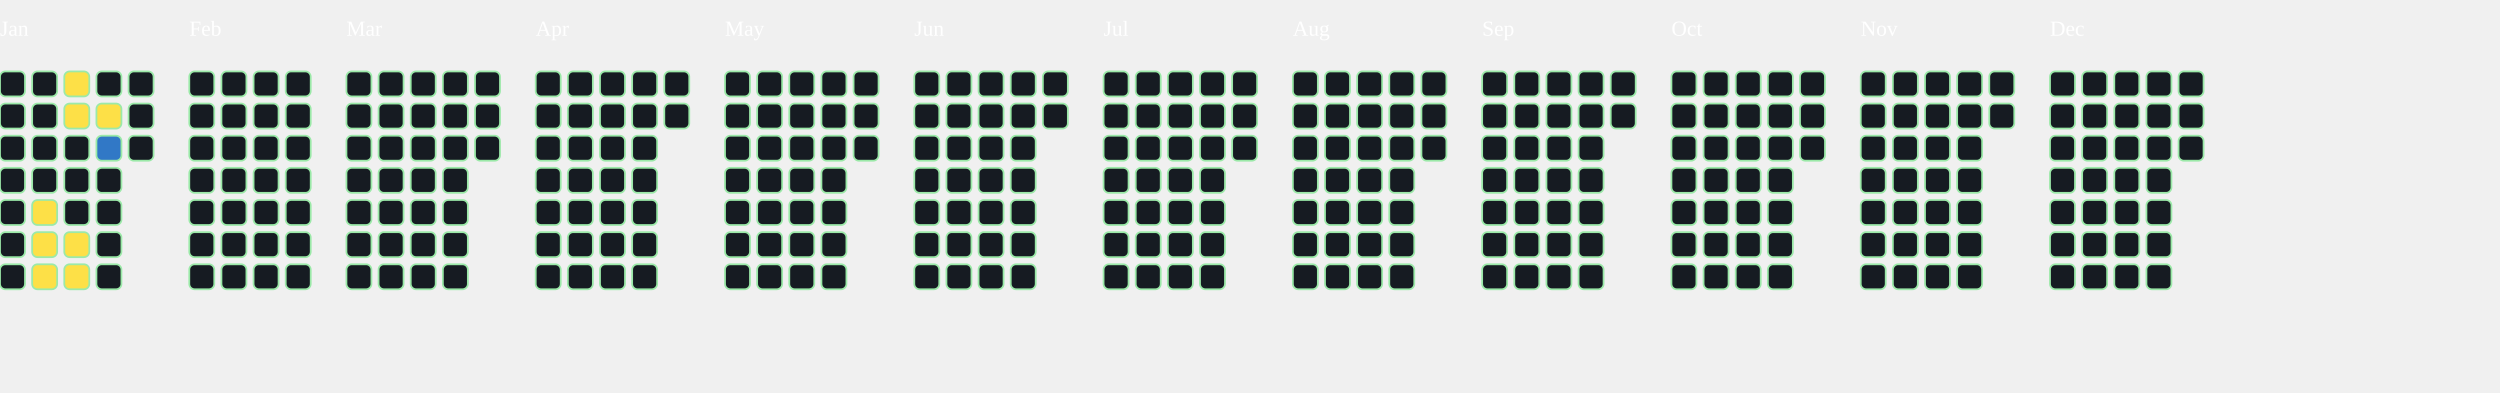
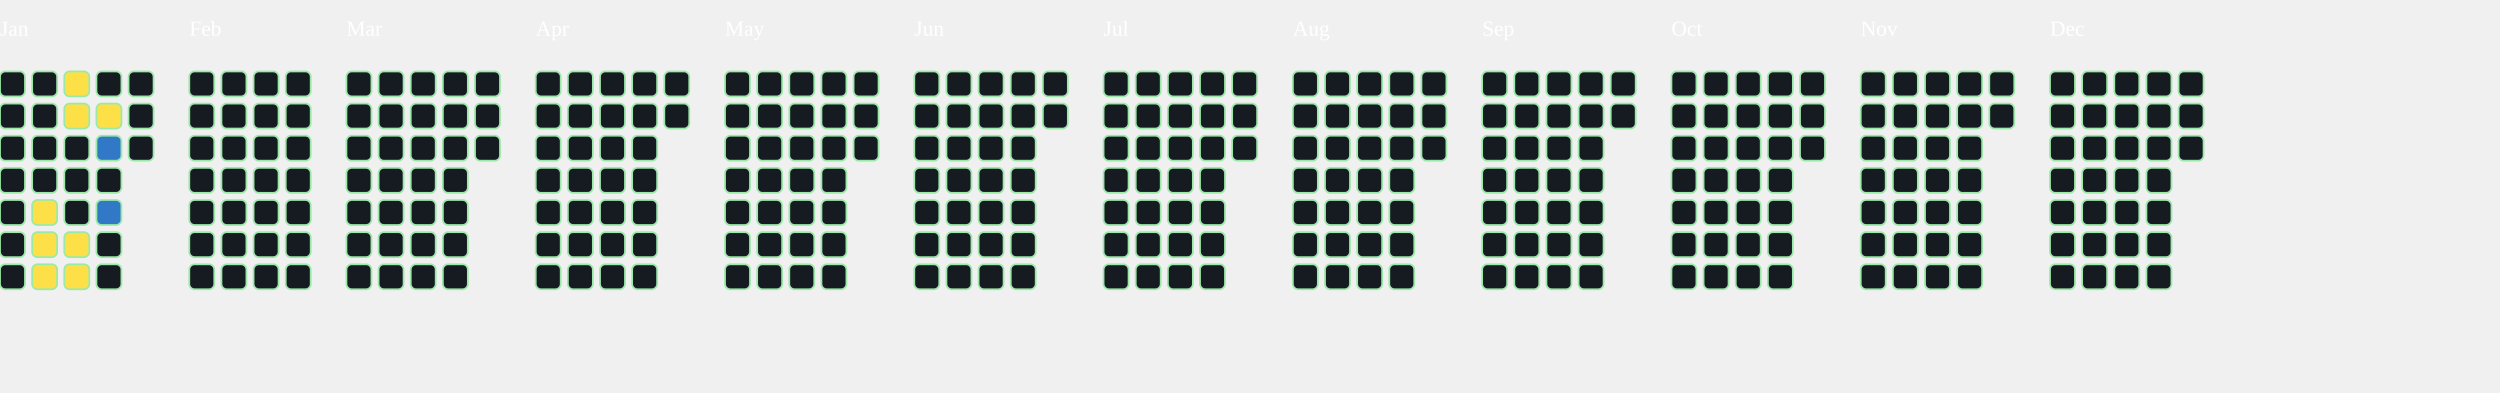
<svg xmlns="http://www.w3.org/2000/svg" width="1400" height="220" style="background:#161b22">
  <text x="0" y="20" fill="#ffffff" font-size="12">
      Jan
    </text>
  <rect x="0" y="40" width="14" height="14" rx="3" fill="#161b22" stroke="#9be9a8" stroke-width="1" />
  <rect x="0" y="58" width="14" height="14" rx="3" fill="#161b22" stroke="#9be9a8" stroke-width="1" />
  <rect x="0" y="76" width="14" height="14" rx="3" fill="#161b22" stroke="#9be9a8" stroke-width="1" />
  <rect x="0" y="94" width="14" height="14" rx="3" fill="#161b22" stroke="#9be9a8" stroke-width="1" />
  <rect x="0" y="112" width="14" height="14" rx="3" fill="#161b22" stroke="#9be9a8" stroke-width="1" />
  <rect x="0" y="130" width="14" height="14" rx="3" fill="#161b22" stroke="#9be9a8" stroke-width="1" />
  <rect x="0" y="148" width="14" height="14" rx="3" fill="#161b22" stroke="#9be9a8" stroke-width="1" />
  <rect x="18" y="40" width="14" height="14" rx="3" fill="#161b22" stroke="#9be9a8" stroke-width="1" />
  <rect x="18" y="58" width="14" height="14" rx="3" fill="#161b22" stroke="#9be9a8" stroke-width="1" />
  <rect x="18" y="76" width="14" height="14" rx="3" fill="#161b22" stroke="#9be9a8" stroke-width="1" />
  <rect x="18" y="94" width="14" height="14" rx="3" fill="#161b22" stroke="#9be9a8" stroke-width="1" />
  <rect x="18" y="112" width="14" height="14" rx="3" fill="#fde047" stroke="#9be9a8" stroke-width="1" />
  <rect x="18" y="130" width="14" height="14" rx="3" fill="#fde047" stroke="#9be9a8" stroke-width="1" />
  <rect x="18" y="148" width="14" height="14" rx="3" fill="#fde047" stroke="#9be9a8" stroke-width="1" />
  <rect x="36" y="40" width="14" height="14" rx="3" fill="#fde047" stroke="#9be9a8" stroke-width="1" />
  <rect x="36" y="58" width="14" height="14" rx="3" fill="#fde047" stroke="#9be9a8" stroke-width="1" />
  <rect x="36" y="76" width="14" height="14" rx="3" fill="#161b22" stroke="#9be9a8" stroke-width="1" />
  <rect x="36" y="94" width="14" height="14" rx="3" fill="#161b22" stroke="#9be9a8" stroke-width="1" />
  <rect x="36" y="112" width="14" height="14" rx="3" fill="#161b22" stroke="#9be9a8" stroke-width="1" />
  <rect x="36" y="130" width="14" height="14" rx="3" fill="#fde047" stroke="#9be9a8" stroke-width="1" />
  <rect x="36" y="148" width="14" height="14" rx="3" fill="#fde047" stroke="#9be9a8" stroke-width="1" />
  <rect x="54" y="40" width="14" height="14" rx="3" fill="#161b22" stroke="#9be9a8" stroke-width="1" />
  <rect x="54" y="58" width="14" height="14" rx="3" fill="#fde047" stroke="#9be9a8" stroke-width="1" />
  <rect x="54" y="76" width="14" height="14" rx="3" fill="#3178c6" stroke="#9be9a8" stroke-width="1" />
  <rect x="54" y="94" width="14" height="14" rx="3" fill="#161b22" stroke="#9be9a8" stroke-width="1" />
-   <rect x="54" y="112" width="14" height="14" rx="3" fill="#161b22" stroke="#9be9a8" stroke-width="1" />
+   <rect x="54" y="112" width="14" height="14" rx="3" fill="#3178c6" stroke="#9be9a8" stroke-width="1" />
  <rect x="54" y="130" width="14" height="14" rx="3" fill="#161b22" stroke="#9be9a8" stroke-width="1" />
  <rect x="54" y="148" width="14" height="14" rx="3" fill="#161b22" stroke="#9be9a8" stroke-width="1" />
  <rect x="72" y="40" width="14" height="14" rx="3" fill="#161b22" stroke="#9be9a8" stroke-width="1" />
  <rect x="72" y="58" width="14" height="14" rx="3" fill="#161b22" stroke="#9be9a8" stroke-width="1" />
  <rect x="72" y="76" width="14" height="14" rx="3" fill="#161b22" stroke="#9be9a8" stroke-width="1" />
  <text x="106" y="20" fill="#ffffff" font-size="12">
      Feb
    </text>
  <rect x="106" y="40" width="14" height="14" rx="3" fill="#161b22" stroke="#9be9a8" stroke-width="1" />
  <rect x="106" y="58" width="14" height="14" rx="3" fill="#161b22" stroke="#9be9a8" stroke-width="1" />
  <rect x="106" y="76" width="14" height="14" rx="3" fill="#161b22" stroke="#9be9a8" stroke-width="1" />
  <rect x="106" y="94" width="14" height="14" rx="3" fill="#161b22" stroke="#9be9a8" stroke-width="1" />
  <rect x="106" y="112" width="14" height="14" rx="3" fill="#161b22" stroke="#9be9a8" stroke-width="1" />
  <rect x="106" y="130" width="14" height="14" rx="3" fill="#161b22" stroke="#9be9a8" stroke-width="1" />
  <rect x="106" y="148" width="14" height="14" rx="3" fill="#161b22" stroke="#9be9a8" stroke-width="1" />
  <rect x="124" y="40" width="14" height="14" rx="3" fill="#161b22" stroke="#9be9a8" stroke-width="1" />
  <rect x="124" y="58" width="14" height="14" rx="3" fill="#161b22" stroke="#9be9a8" stroke-width="1" />
  <rect x="124" y="76" width="14" height="14" rx="3" fill="#161b22" stroke="#9be9a8" stroke-width="1" />
  <rect x="124" y="94" width="14" height="14" rx="3" fill="#161b22" stroke="#9be9a8" stroke-width="1" />
  <rect x="124" y="112" width="14" height="14" rx="3" fill="#161b22" stroke="#9be9a8" stroke-width="1" />
  <rect x="124" y="130" width="14" height="14" rx="3" fill="#161b22" stroke="#9be9a8" stroke-width="1" />
  <rect x="124" y="148" width="14" height="14" rx="3" fill="#161b22" stroke="#9be9a8" stroke-width="1" />
  <rect x="142" y="40" width="14" height="14" rx="3" fill="#161b22" stroke="#9be9a8" stroke-width="1" />
  <rect x="142" y="58" width="14" height="14" rx="3" fill="#161b22" stroke="#9be9a8" stroke-width="1" />
  <rect x="142" y="76" width="14" height="14" rx="3" fill="#161b22" stroke="#9be9a8" stroke-width="1" />
  <rect x="142" y="94" width="14" height="14" rx="3" fill="#161b22" stroke="#9be9a8" stroke-width="1" />
  <rect x="142" y="112" width="14" height="14" rx="3" fill="#161b22" stroke="#9be9a8" stroke-width="1" />
  <rect x="142" y="130" width="14" height="14" rx="3" fill="#161b22" stroke="#9be9a8" stroke-width="1" />
  <rect x="142" y="148" width="14" height="14" rx="3" fill="#161b22" stroke="#9be9a8" stroke-width="1" />
  <rect x="160" y="40" width="14" height="14" rx="3" fill="#161b22" stroke="#9be9a8" stroke-width="1" />
  <rect x="160" y="58" width="14" height="14" rx="3" fill="#161b22" stroke="#9be9a8" stroke-width="1" />
  <rect x="160" y="76" width="14" height="14" rx="3" fill="#161b22" stroke="#9be9a8" stroke-width="1" />
  <rect x="160" y="94" width="14" height="14" rx="3" fill="#161b22" stroke="#9be9a8" stroke-width="1" />
  <rect x="160" y="112" width="14" height="14" rx="3" fill="#161b22" stroke="#9be9a8" stroke-width="1" />
  <rect x="160" y="130" width="14" height="14" rx="3" fill="#161b22" stroke="#9be9a8" stroke-width="1" />
  <rect x="160" y="148" width="14" height="14" rx="3" fill="#161b22" stroke="#9be9a8" stroke-width="1" />
  <text x="194" y="20" fill="#ffffff" font-size="12">
      Mar
    </text>
  <rect x="194" y="40" width="14" height="14" rx="3" fill="#161b22" stroke="#9be9a8" stroke-width="1" />
  <rect x="194" y="58" width="14" height="14" rx="3" fill="#161b22" stroke="#9be9a8" stroke-width="1" />
  <rect x="194" y="76" width="14" height="14" rx="3" fill="#161b22" stroke="#9be9a8" stroke-width="1" />
  <rect x="194" y="94" width="14" height="14" rx="3" fill="#161b22" stroke="#9be9a8" stroke-width="1" />
  <rect x="194" y="112" width="14" height="14" rx="3" fill="#161b22" stroke="#9be9a8" stroke-width="1" />
  <rect x="194" y="130" width="14" height="14" rx="3" fill="#161b22" stroke="#9be9a8" stroke-width="1" />
  <rect x="194" y="148" width="14" height="14" rx="3" fill="#161b22" stroke="#9be9a8" stroke-width="1" />
  <rect x="212" y="40" width="14" height="14" rx="3" fill="#161b22" stroke="#9be9a8" stroke-width="1" />
  <rect x="212" y="58" width="14" height="14" rx="3" fill="#161b22" stroke="#9be9a8" stroke-width="1" />
  <rect x="212" y="76" width="14" height="14" rx="3" fill="#161b22" stroke="#9be9a8" stroke-width="1" />
  <rect x="212" y="94" width="14" height="14" rx="3" fill="#161b22" stroke="#9be9a8" stroke-width="1" />
  <rect x="212" y="112" width="14" height="14" rx="3" fill="#161b22" stroke="#9be9a8" stroke-width="1" />
  <rect x="212" y="130" width="14" height="14" rx="3" fill="#161b22" stroke="#9be9a8" stroke-width="1" />
  <rect x="212" y="148" width="14" height="14" rx="3" fill="#161b22" stroke="#9be9a8" stroke-width="1" />
  <rect x="230" y="40" width="14" height="14" rx="3" fill="#161b22" stroke="#9be9a8" stroke-width="1" />
  <rect x="230" y="58" width="14" height="14" rx="3" fill="#161b22" stroke="#9be9a8" stroke-width="1" />
  <rect x="230" y="76" width="14" height="14" rx="3" fill="#161b22" stroke="#9be9a8" stroke-width="1" />
  <rect x="230" y="94" width="14" height="14" rx="3" fill="#161b22" stroke="#9be9a8" stroke-width="1" />
  <rect x="230" y="112" width="14" height="14" rx="3" fill="#161b22" stroke="#9be9a8" stroke-width="1" />
  <rect x="230" y="130" width="14" height="14" rx="3" fill="#161b22" stroke="#9be9a8" stroke-width="1" />
  <rect x="230" y="148" width="14" height="14" rx="3" fill="#161b22" stroke="#9be9a8" stroke-width="1" />
  <rect x="248" y="40" width="14" height="14" rx="3" fill="#161b22" stroke="#9be9a8" stroke-width="1" />
  <rect x="248" y="58" width="14" height="14" rx="3" fill="#161b22" stroke="#9be9a8" stroke-width="1" />
  <rect x="248" y="76" width="14" height="14" rx="3" fill="#161b22" stroke="#9be9a8" stroke-width="1" />
  <rect x="248" y="94" width="14" height="14" rx="3" fill="#161b22" stroke="#9be9a8" stroke-width="1" />
  <rect x="248" y="112" width="14" height="14" rx="3" fill="#161b22" stroke="#9be9a8" stroke-width="1" />
  <rect x="248" y="130" width="14" height="14" rx="3" fill="#161b22" stroke="#9be9a8" stroke-width="1" />
  <rect x="248" y="148" width="14" height="14" rx="3" fill="#161b22" stroke="#9be9a8" stroke-width="1" />
  <rect x="266" y="40" width="14" height="14" rx="3" fill="#161b22" stroke="#9be9a8" stroke-width="1" />
  <rect x="266" y="58" width="14" height="14" rx="3" fill="#161b22" stroke="#9be9a8" stroke-width="1" />
  <rect x="266" y="76" width="14" height="14" rx="3" fill="#161b22" stroke="#9be9a8" stroke-width="1" />
  <text x="300" y="20" fill="#ffffff" font-size="12">
      Apr
    </text>
  <rect x="300" y="40" width="14" height="14" rx="3" fill="#161b22" stroke="#9be9a8" stroke-width="1" />
  <rect x="300" y="58" width="14" height="14" rx="3" fill="#161b22" stroke="#9be9a8" stroke-width="1" />
  <rect x="300" y="76" width="14" height="14" rx="3" fill="#161b22" stroke="#9be9a8" stroke-width="1" />
  <rect x="300" y="94" width="14" height="14" rx="3" fill="#161b22" stroke="#9be9a8" stroke-width="1" />
  <rect x="300" y="112" width="14" height="14" rx="3" fill="#161b22" stroke="#9be9a8" stroke-width="1" />
  <rect x="300" y="130" width="14" height="14" rx="3" fill="#161b22" stroke="#9be9a8" stroke-width="1" />
  <rect x="300" y="148" width="14" height="14" rx="3" fill="#161b22" stroke="#9be9a8" stroke-width="1" />
  <rect x="318" y="40" width="14" height="14" rx="3" fill="#161b22" stroke="#9be9a8" stroke-width="1" />
  <rect x="318" y="58" width="14" height="14" rx="3" fill="#161b22" stroke="#9be9a8" stroke-width="1" />
  <rect x="318" y="76" width="14" height="14" rx="3" fill="#161b22" stroke="#9be9a8" stroke-width="1" />
  <rect x="318" y="94" width="14" height="14" rx="3" fill="#161b22" stroke="#9be9a8" stroke-width="1" />
  <rect x="318" y="112" width="14" height="14" rx="3" fill="#161b22" stroke="#9be9a8" stroke-width="1" />
  <rect x="318" y="130" width="14" height="14" rx="3" fill="#161b22" stroke="#9be9a8" stroke-width="1" />
  <rect x="318" y="148" width="14" height="14" rx="3" fill="#161b22" stroke="#9be9a8" stroke-width="1" />
  <rect x="336" y="40" width="14" height="14" rx="3" fill="#161b22" stroke="#9be9a8" stroke-width="1" />
  <rect x="336" y="58" width="14" height="14" rx="3" fill="#161b22" stroke="#9be9a8" stroke-width="1" />
  <rect x="336" y="76" width="14" height="14" rx="3" fill="#161b22" stroke="#9be9a8" stroke-width="1" />
  <rect x="336" y="94" width="14" height="14" rx="3" fill="#161b22" stroke="#9be9a8" stroke-width="1" />
  <rect x="336" y="112" width="14" height="14" rx="3" fill="#161b22" stroke="#9be9a8" stroke-width="1" />
  <rect x="336" y="130" width="14" height="14" rx="3" fill="#161b22" stroke="#9be9a8" stroke-width="1" />
  <rect x="336" y="148" width="14" height="14" rx="3" fill="#161b22" stroke="#9be9a8" stroke-width="1" />
  <rect x="354" y="40" width="14" height="14" rx="3" fill="#161b22" stroke="#9be9a8" stroke-width="1" />
  <rect x="354" y="58" width="14" height="14" rx="3" fill="#161b22" stroke="#9be9a8" stroke-width="1" />
  <rect x="354" y="76" width="14" height="14" rx="3" fill="#161b22" stroke="#9be9a8" stroke-width="1" />
  <rect x="354" y="94" width="14" height="14" rx="3" fill="#161b22" stroke="#9be9a8" stroke-width="1" />
  <rect x="354" y="112" width="14" height="14" rx="3" fill="#161b22" stroke="#9be9a8" stroke-width="1" />
  <rect x="354" y="130" width="14" height="14" rx="3" fill="#161b22" stroke="#9be9a8" stroke-width="1" />
  <rect x="354" y="148" width="14" height="14" rx="3" fill="#161b22" stroke="#9be9a8" stroke-width="1" />
  <rect x="372" y="40" width="14" height="14" rx="3" fill="#161b22" stroke="#9be9a8" stroke-width="1" />
  <rect x="372" y="58" width="14" height="14" rx="3" fill="#161b22" stroke="#9be9a8" stroke-width="1" />
  <text x="406" y="20" fill="#ffffff" font-size="12">
      May
    </text>
  <rect x="406" y="40" width="14" height="14" rx="3" fill="#161b22" stroke="#9be9a8" stroke-width="1" />
  <rect x="406" y="58" width="14" height="14" rx="3" fill="#161b22" stroke="#9be9a8" stroke-width="1" />
  <rect x="406" y="76" width="14" height="14" rx="3" fill="#161b22" stroke="#9be9a8" stroke-width="1" />
  <rect x="406" y="94" width="14" height="14" rx="3" fill="#161b22" stroke="#9be9a8" stroke-width="1" />
  <rect x="406" y="112" width="14" height="14" rx="3" fill="#161b22" stroke="#9be9a8" stroke-width="1" />
  <rect x="406" y="130" width="14" height="14" rx="3" fill="#161b22" stroke="#9be9a8" stroke-width="1" />
  <rect x="406" y="148" width="14" height="14" rx="3" fill="#161b22" stroke="#9be9a8" stroke-width="1" />
  <rect x="424" y="40" width="14" height="14" rx="3" fill="#161b22" stroke="#9be9a8" stroke-width="1" />
  <rect x="424" y="58" width="14" height="14" rx="3" fill="#161b22" stroke="#9be9a8" stroke-width="1" />
  <rect x="424" y="76" width="14" height="14" rx="3" fill="#161b22" stroke="#9be9a8" stroke-width="1" />
  <rect x="424" y="94" width="14" height="14" rx="3" fill="#161b22" stroke="#9be9a8" stroke-width="1" />
  <rect x="424" y="112" width="14" height="14" rx="3" fill="#161b22" stroke="#9be9a8" stroke-width="1" />
  <rect x="424" y="130" width="14" height="14" rx="3" fill="#161b22" stroke="#9be9a8" stroke-width="1" />
  <rect x="424" y="148" width="14" height="14" rx="3" fill="#161b22" stroke="#9be9a8" stroke-width="1" />
  <rect x="442" y="40" width="14" height="14" rx="3" fill="#161b22" stroke="#9be9a8" stroke-width="1" />
  <rect x="442" y="58" width="14" height="14" rx="3" fill="#161b22" stroke="#9be9a8" stroke-width="1" />
  <rect x="442" y="76" width="14" height="14" rx="3" fill="#161b22" stroke="#9be9a8" stroke-width="1" />
  <rect x="442" y="94" width="14" height="14" rx="3" fill="#161b22" stroke="#9be9a8" stroke-width="1" />
  <rect x="442" y="112" width="14" height="14" rx="3" fill="#161b22" stroke="#9be9a8" stroke-width="1" />
  <rect x="442" y="130" width="14" height="14" rx="3" fill="#161b22" stroke="#9be9a8" stroke-width="1" />
  <rect x="442" y="148" width="14" height="14" rx="3" fill="#161b22" stroke="#9be9a8" stroke-width="1" />
  <rect x="460" y="40" width="14" height="14" rx="3" fill="#161b22" stroke="#9be9a8" stroke-width="1" />
  <rect x="460" y="58" width="14" height="14" rx="3" fill="#161b22" stroke="#9be9a8" stroke-width="1" />
  <rect x="460" y="76" width="14" height="14" rx="3" fill="#161b22" stroke="#9be9a8" stroke-width="1" />
  <rect x="460" y="94" width="14" height="14" rx="3" fill="#161b22" stroke="#9be9a8" stroke-width="1" />
  <rect x="460" y="112" width="14" height="14" rx="3" fill="#161b22" stroke="#9be9a8" stroke-width="1" />
  <rect x="460" y="130" width="14" height="14" rx="3" fill="#161b22" stroke="#9be9a8" stroke-width="1" />
  <rect x="460" y="148" width="14" height="14" rx="3" fill="#161b22" stroke="#9be9a8" stroke-width="1" />
  <rect x="478" y="40" width="14" height="14" rx="3" fill="#161b22" stroke="#9be9a8" stroke-width="1" />
  <rect x="478" y="58" width="14" height="14" rx="3" fill="#161b22" stroke="#9be9a8" stroke-width="1" />
  <rect x="478" y="76" width="14" height="14" rx="3" fill="#161b22" stroke="#9be9a8" stroke-width="1" />
  <text x="512" y="20" fill="#ffffff" font-size="12">
      Jun
    </text>
  <rect x="512" y="40" width="14" height="14" rx="3" fill="#161b22" stroke="#9be9a8" stroke-width="1" />
  <rect x="512" y="58" width="14" height="14" rx="3" fill="#161b22" stroke="#9be9a8" stroke-width="1" />
  <rect x="512" y="76" width="14" height="14" rx="3" fill="#161b22" stroke="#9be9a8" stroke-width="1" />
  <rect x="512" y="94" width="14" height="14" rx="3" fill="#161b22" stroke="#9be9a8" stroke-width="1" />
  <rect x="512" y="112" width="14" height="14" rx="3" fill="#161b22" stroke="#9be9a8" stroke-width="1" />
  <rect x="512" y="130" width="14" height="14" rx="3" fill="#161b22" stroke="#9be9a8" stroke-width="1" />
  <rect x="512" y="148" width="14" height="14" rx="3" fill="#161b22" stroke="#9be9a8" stroke-width="1" />
  <rect x="530" y="40" width="14" height="14" rx="3" fill="#161b22" stroke="#9be9a8" stroke-width="1" />
  <rect x="530" y="58" width="14" height="14" rx="3" fill="#161b22" stroke="#9be9a8" stroke-width="1" />
  <rect x="530" y="76" width="14" height="14" rx="3" fill="#161b22" stroke="#9be9a8" stroke-width="1" />
  <rect x="530" y="94" width="14" height="14" rx="3" fill="#161b22" stroke="#9be9a8" stroke-width="1" />
  <rect x="530" y="112" width="14" height="14" rx="3" fill="#161b22" stroke="#9be9a8" stroke-width="1" />
  <rect x="530" y="130" width="14" height="14" rx="3" fill="#161b22" stroke="#9be9a8" stroke-width="1" />
  <rect x="530" y="148" width="14" height="14" rx="3" fill="#161b22" stroke="#9be9a8" stroke-width="1" />
  <rect x="548" y="40" width="14" height="14" rx="3" fill="#161b22" stroke="#9be9a8" stroke-width="1" />
  <rect x="548" y="58" width="14" height="14" rx="3" fill="#161b22" stroke="#9be9a8" stroke-width="1" />
  <rect x="548" y="76" width="14" height="14" rx="3" fill="#161b22" stroke="#9be9a8" stroke-width="1" />
  <rect x="548" y="94" width="14" height="14" rx="3" fill="#161b22" stroke="#9be9a8" stroke-width="1" />
  <rect x="548" y="112" width="14" height="14" rx="3" fill="#161b22" stroke="#9be9a8" stroke-width="1" />
  <rect x="548" y="130" width="14" height="14" rx="3" fill="#161b22" stroke="#9be9a8" stroke-width="1" />
  <rect x="548" y="148" width="14" height="14" rx="3" fill="#161b22" stroke="#9be9a8" stroke-width="1" />
  <rect x="566" y="40" width="14" height="14" rx="3" fill="#161b22" stroke="#9be9a8" stroke-width="1" />
  <rect x="566" y="58" width="14" height="14" rx="3" fill="#161b22" stroke="#9be9a8" stroke-width="1" />
  <rect x="566" y="76" width="14" height="14" rx="3" fill="#161b22" stroke="#9be9a8" stroke-width="1" />
  <rect x="566" y="94" width="14" height="14" rx="3" fill="#161b22" stroke="#9be9a8" stroke-width="1" />
  <rect x="566" y="112" width="14" height="14" rx="3" fill="#161b22" stroke="#9be9a8" stroke-width="1" />
  <rect x="566" y="130" width="14" height="14" rx="3" fill="#161b22" stroke="#9be9a8" stroke-width="1" />
  <rect x="566" y="148" width="14" height="14" rx="3" fill="#161b22" stroke="#9be9a8" stroke-width="1" />
  <rect x="584" y="40" width="14" height="14" rx="3" fill="#161b22" stroke="#9be9a8" stroke-width="1" />
  <rect x="584" y="58" width="14" height="14" rx="3" fill="#161b22" stroke="#9be9a8" stroke-width="1" />
  <text x="618" y="20" fill="#ffffff" font-size="12">
      Jul
    </text>
  <rect x="618" y="40" width="14" height="14" rx="3" fill="#161b22" stroke="#9be9a8" stroke-width="1" />
  <rect x="618" y="58" width="14" height="14" rx="3" fill="#161b22" stroke="#9be9a8" stroke-width="1" />
  <rect x="618" y="76" width="14" height="14" rx="3" fill="#161b22" stroke="#9be9a8" stroke-width="1" />
  <rect x="618" y="94" width="14" height="14" rx="3" fill="#161b22" stroke="#9be9a8" stroke-width="1" />
  <rect x="618" y="112" width="14" height="14" rx="3" fill="#161b22" stroke="#9be9a8" stroke-width="1" />
  <rect x="618" y="130" width="14" height="14" rx="3" fill="#161b22" stroke="#9be9a8" stroke-width="1" />
  <rect x="618" y="148" width="14" height="14" rx="3" fill="#161b22" stroke="#9be9a8" stroke-width="1" />
  <rect x="636" y="40" width="14" height="14" rx="3" fill="#161b22" stroke="#9be9a8" stroke-width="1" />
  <rect x="636" y="58" width="14" height="14" rx="3" fill="#161b22" stroke="#9be9a8" stroke-width="1" />
  <rect x="636" y="76" width="14" height="14" rx="3" fill="#161b22" stroke="#9be9a8" stroke-width="1" />
  <rect x="636" y="94" width="14" height="14" rx="3" fill="#161b22" stroke="#9be9a8" stroke-width="1" />
  <rect x="636" y="112" width="14" height="14" rx="3" fill="#161b22" stroke="#9be9a8" stroke-width="1" />
  <rect x="636" y="130" width="14" height="14" rx="3" fill="#161b22" stroke="#9be9a8" stroke-width="1" />
  <rect x="636" y="148" width="14" height="14" rx="3" fill="#161b22" stroke="#9be9a8" stroke-width="1" />
  <rect x="654" y="40" width="14" height="14" rx="3" fill="#161b22" stroke="#9be9a8" stroke-width="1" />
  <rect x="654" y="58" width="14" height="14" rx="3" fill="#161b22" stroke="#9be9a8" stroke-width="1" />
  <rect x="654" y="76" width="14" height="14" rx="3" fill="#161b22" stroke="#9be9a8" stroke-width="1" />
  <rect x="654" y="94" width="14" height="14" rx="3" fill="#161b22" stroke="#9be9a8" stroke-width="1" />
  <rect x="654" y="112" width="14" height="14" rx="3" fill="#161b22" stroke="#9be9a8" stroke-width="1" />
  <rect x="654" y="130" width="14" height="14" rx="3" fill="#161b22" stroke="#9be9a8" stroke-width="1" />
  <rect x="654" y="148" width="14" height="14" rx="3" fill="#161b22" stroke="#9be9a8" stroke-width="1" />
  <rect x="672" y="40" width="14" height="14" rx="3" fill="#161b22" stroke="#9be9a8" stroke-width="1" />
  <rect x="672" y="58" width="14" height="14" rx="3" fill="#161b22" stroke="#9be9a8" stroke-width="1" />
  <rect x="672" y="76" width="14" height="14" rx="3" fill="#161b22" stroke="#9be9a8" stroke-width="1" />
  <rect x="672" y="94" width="14" height="14" rx="3" fill="#161b22" stroke="#9be9a8" stroke-width="1" />
  <rect x="672" y="112" width="14" height="14" rx="3" fill="#161b22" stroke="#9be9a8" stroke-width="1" />
  <rect x="672" y="130" width="14" height="14" rx="3" fill="#161b22" stroke="#9be9a8" stroke-width="1" />
  <rect x="672" y="148" width="14" height="14" rx="3" fill="#161b22" stroke="#9be9a8" stroke-width="1" />
  <rect x="690" y="40" width="14" height="14" rx="3" fill="#161b22" stroke="#9be9a8" stroke-width="1" />
  <rect x="690" y="58" width="14" height="14" rx="3" fill="#161b22" stroke="#9be9a8" stroke-width="1" />
  <rect x="690" y="76" width="14" height="14" rx="3" fill="#161b22" stroke="#9be9a8" stroke-width="1" />
  <text x="724" y="20" fill="#ffffff" font-size="12">
      Aug
    </text>
  <rect x="724" y="40" width="14" height="14" rx="3" fill="#161b22" stroke="#9be9a8" stroke-width="1" />
  <rect x="724" y="58" width="14" height="14" rx="3" fill="#161b22" stroke="#9be9a8" stroke-width="1" />
  <rect x="724" y="76" width="14" height="14" rx="3" fill="#161b22" stroke="#9be9a8" stroke-width="1" />
  <rect x="724" y="94" width="14" height="14" rx="3" fill="#161b22" stroke="#9be9a8" stroke-width="1" />
  <rect x="724" y="112" width="14" height="14" rx="3" fill="#161b22" stroke="#9be9a8" stroke-width="1" />
  <rect x="724" y="130" width="14" height="14" rx="3" fill="#161b22" stroke="#9be9a8" stroke-width="1" />
  <rect x="724" y="148" width="14" height="14" rx="3" fill="#161b22" stroke="#9be9a8" stroke-width="1" />
  <rect x="742" y="40" width="14" height="14" rx="3" fill="#161b22" stroke="#9be9a8" stroke-width="1" />
  <rect x="742" y="58" width="14" height="14" rx="3" fill="#161b22" stroke="#9be9a8" stroke-width="1" />
  <rect x="742" y="76" width="14" height="14" rx="3" fill="#161b22" stroke="#9be9a8" stroke-width="1" />
  <rect x="742" y="94" width="14" height="14" rx="3" fill="#161b22" stroke="#9be9a8" stroke-width="1" />
  <rect x="742" y="112" width="14" height="14" rx="3" fill="#161b22" stroke="#9be9a8" stroke-width="1" />
  <rect x="742" y="130" width="14" height="14" rx="3" fill="#161b22" stroke="#9be9a8" stroke-width="1" />
  <rect x="742" y="148" width="14" height="14" rx="3" fill="#161b22" stroke="#9be9a8" stroke-width="1" />
  <rect x="760" y="40" width="14" height="14" rx="3" fill="#161b22" stroke="#9be9a8" stroke-width="1" />
  <rect x="760" y="58" width="14" height="14" rx="3" fill="#161b22" stroke="#9be9a8" stroke-width="1" />
  <rect x="760" y="76" width="14" height="14" rx="3" fill="#161b22" stroke="#9be9a8" stroke-width="1" />
  <rect x="760" y="94" width="14" height="14" rx="3" fill="#161b22" stroke="#9be9a8" stroke-width="1" />
  <rect x="760" y="112" width="14" height="14" rx="3" fill="#161b22" stroke="#9be9a8" stroke-width="1" />
  <rect x="760" y="130" width="14" height="14" rx="3" fill="#161b22" stroke="#9be9a8" stroke-width="1" />
  <rect x="760" y="148" width="14" height="14" rx="3" fill="#161b22" stroke="#9be9a8" stroke-width="1" />
  <rect x="778" y="40" width="14" height="14" rx="3" fill="#161b22" stroke="#9be9a8" stroke-width="1" />
  <rect x="778" y="58" width="14" height="14" rx="3" fill="#161b22" stroke="#9be9a8" stroke-width="1" />
  <rect x="778" y="76" width="14" height="14" rx="3" fill="#161b22" stroke="#9be9a8" stroke-width="1" />
  <rect x="778" y="94" width="14" height="14" rx="3" fill="#161b22" stroke="#9be9a8" stroke-width="1" />
  <rect x="778" y="112" width="14" height="14" rx="3" fill="#161b22" stroke="#9be9a8" stroke-width="1" />
  <rect x="778" y="130" width="14" height="14" rx="3" fill="#161b22" stroke="#9be9a8" stroke-width="1" />
  <rect x="778" y="148" width="14" height="14" rx="3" fill="#161b22" stroke="#9be9a8" stroke-width="1" />
  <rect x="796" y="40" width="14" height="14" rx="3" fill="#161b22" stroke="#9be9a8" stroke-width="1" />
  <rect x="796" y="58" width="14" height="14" rx="3" fill="#161b22" stroke="#9be9a8" stroke-width="1" />
  <rect x="796" y="76" width="14" height="14" rx="3" fill="#161b22" stroke="#9be9a8" stroke-width="1" />
  <text x="830" y="20" fill="#ffffff" font-size="12">
      Sep
    </text>
  <rect x="830" y="40" width="14" height="14" rx="3" fill="#161b22" stroke="#9be9a8" stroke-width="1" />
  <rect x="830" y="58" width="14" height="14" rx="3" fill="#161b22" stroke="#9be9a8" stroke-width="1" />
  <rect x="830" y="76" width="14" height="14" rx="3" fill="#161b22" stroke="#9be9a8" stroke-width="1" />
  <rect x="830" y="94" width="14" height="14" rx="3" fill="#161b22" stroke="#9be9a8" stroke-width="1" />
  <rect x="830" y="112" width="14" height="14" rx="3" fill="#161b22" stroke="#9be9a8" stroke-width="1" />
  <rect x="830" y="130" width="14" height="14" rx="3" fill="#161b22" stroke="#9be9a8" stroke-width="1" />
  <rect x="830" y="148" width="14" height="14" rx="3" fill="#161b22" stroke="#9be9a8" stroke-width="1" />
  <rect x="848" y="40" width="14" height="14" rx="3" fill="#161b22" stroke="#9be9a8" stroke-width="1" />
  <rect x="848" y="58" width="14" height="14" rx="3" fill="#161b22" stroke="#9be9a8" stroke-width="1" />
  <rect x="848" y="76" width="14" height="14" rx="3" fill="#161b22" stroke="#9be9a8" stroke-width="1" />
  <rect x="848" y="94" width="14" height="14" rx="3" fill="#161b22" stroke="#9be9a8" stroke-width="1" />
  <rect x="848" y="112" width="14" height="14" rx="3" fill="#161b22" stroke="#9be9a8" stroke-width="1" />
  <rect x="848" y="130" width="14" height="14" rx="3" fill="#161b22" stroke="#9be9a8" stroke-width="1" />
  <rect x="848" y="148" width="14" height="14" rx="3" fill="#161b22" stroke="#9be9a8" stroke-width="1" />
  <rect x="866" y="40" width="14" height="14" rx="3" fill="#161b22" stroke="#9be9a8" stroke-width="1" />
  <rect x="866" y="58" width="14" height="14" rx="3" fill="#161b22" stroke="#9be9a8" stroke-width="1" />
  <rect x="866" y="76" width="14" height="14" rx="3" fill="#161b22" stroke="#9be9a8" stroke-width="1" />
  <rect x="866" y="94" width="14" height="14" rx="3" fill="#161b22" stroke="#9be9a8" stroke-width="1" />
  <rect x="866" y="112" width="14" height="14" rx="3" fill="#161b22" stroke="#9be9a8" stroke-width="1" />
  <rect x="866" y="130" width="14" height="14" rx="3" fill="#161b22" stroke="#9be9a8" stroke-width="1" />
  <rect x="866" y="148" width="14" height="14" rx="3" fill="#161b22" stroke="#9be9a8" stroke-width="1" />
  <rect x="884" y="40" width="14" height="14" rx="3" fill="#161b22" stroke="#9be9a8" stroke-width="1" />
  <rect x="884" y="58" width="14" height="14" rx="3" fill="#161b22" stroke="#9be9a8" stroke-width="1" />
  <rect x="884" y="76" width="14" height="14" rx="3" fill="#161b22" stroke="#9be9a8" stroke-width="1" />
  <rect x="884" y="94" width="14" height="14" rx="3" fill="#161b22" stroke="#9be9a8" stroke-width="1" />
  <rect x="884" y="112" width="14" height="14" rx="3" fill="#161b22" stroke="#9be9a8" stroke-width="1" />
  <rect x="884" y="130" width="14" height="14" rx="3" fill="#161b22" stroke="#9be9a8" stroke-width="1" />
  <rect x="884" y="148" width="14" height="14" rx="3" fill="#161b22" stroke="#9be9a8" stroke-width="1" />
  <rect x="902" y="40" width="14" height="14" rx="3" fill="#161b22" stroke="#9be9a8" stroke-width="1" />
  <rect x="902" y="58" width="14" height="14" rx="3" fill="#161b22" stroke="#9be9a8" stroke-width="1" />
  <text x="936" y="20" fill="#ffffff" font-size="12">
      Oct
    </text>
  <rect x="936" y="40" width="14" height="14" rx="3" fill="#161b22" stroke="#9be9a8" stroke-width="1" />
  <rect x="936" y="58" width="14" height="14" rx="3" fill="#161b22" stroke="#9be9a8" stroke-width="1" />
  <rect x="936" y="76" width="14" height="14" rx="3" fill="#161b22" stroke="#9be9a8" stroke-width="1" />
  <rect x="936" y="94" width="14" height="14" rx="3" fill="#161b22" stroke="#9be9a8" stroke-width="1" />
  <rect x="936" y="112" width="14" height="14" rx="3" fill="#161b22" stroke="#9be9a8" stroke-width="1" />
  <rect x="936" y="130" width="14" height="14" rx="3" fill="#161b22" stroke="#9be9a8" stroke-width="1" />
  <rect x="936" y="148" width="14" height="14" rx="3" fill="#161b22" stroke="#9be9a8" stroke-width="1" />
  <rect x="954" y="40" width="14" height="14" rx="3" fill="#161b22" stroke="#9be9a8" stroke-width="1" />
  <rect x="954" y="58" width="14" height="14" rx="3" fill="#161b22" stroke="#9be9a8" stroke-width="1" />
  <rect x="954" y="76" width="14" height="14" rx="3" fill="#161b22" stroke="#9be9a8" stroke-width="1" />
  <rect x="954" y="94" width="14" height="14" rx="3" fill="#161b22" stroke="#9be9a8" stroke-width="1" />
  <rect x="954" y="112" width="14" height="14" rx="3" fill="#161b22" stroke="#9be9a8" stroke-width="1" />
  <rect x="954" y="130" width="14" height="14" rx="3" fill="#161b22" stroke="#9be9a8" stroke-width="1" />
  <rect x="954" y="148" width="14" height="14" rx="3" fill="#161b22" stroke="#9be9a8" stroke-width="1" />
  <rect x="972" y="40" width="14" height="14" rx="3" fill="#161b22" stroke="#9be9a8" stroke-width="1" />
  <rect x="972" y="58" width="14" height="14" rx="3" fill="#161b22" stroke="#9be9a8" stroke-width="1" />
  <rect x="972" y="76" width="14" height="14" rx="3" fill="#161b22" stroke="#9be9a8" stroke-width="1" />
  <rect x="972" y="94" width="14" height="14" rx="3" fill="#161b22" stroke="#9be9a8" stroke-width="1" />
  <rect x="972" y="112" width="14" height="14" rx="3" fill="#161b22" stroke="#9be9a8" stroke-width="1" />
  <rect x="972" y="130" width="14" height="14" rx="3" fill="#161b22" stroke="#9be9a8" stroke-width="1" />
  <rect x="972" y="148" width="14" height="14" rx="3" fill="#161b22" stroke="#9be9a8" stroke-width="1" />
  <rect x="990" y="40" width="14" height="14" rx="3" fill="#161b22" stroke="#9be9a8" stroke-width="1" />
  <rect x="990" y="58" width="14" height="14" rx="3" fill="#161b22" stroke="#9be9a8" stroke-width="1" />
  <rect x="990" y="76" width="14" height="14" rx="3" fill="#161b22" stroke="#9be9a8" stroke-width="1" />
  <rect x="990" y="94" width="14" height="14" rx="3" fill="#161b22" stroke="#9be9a8" stroke-width="1" />
  <rect x="990" y="112" width="14" height="14" rx="3" fill="#161b22" stroke="#9be9a8" stroke-width="1" />
  <rect x="990" y="130" width="14" height="14" rx="3" fill="#161b22" stroke="#9be9a8" stroke-width="1" />
  <rect x="990" y="148" width="14" height="14" rx="3" fill="#161b22" stroke="#9be9a8" stroke-width="1" />
  <rect x="1008" y="40" width="14" height="14" rx="3" fill="#161b22" stroke="#9be9a8" stroke-width="1" />
  <rect x="1008" y="58" width="14" height="14" rx="3" fill="#161b22" stroke="#9be9a8" stroke-width="1" />
  <rect x="1008" y="76" width="14" height="14" rx="3" fill="#161b22" stroke="#9be9a8" stroke-width="1" />
  <text x="1042" y="20" fill="#ffffff" font-size="12">
      Nov
    </text>
  <rect x="1042" y="40" width="14" height="14" rx="3" fill="#161b22" stroke="#9be9a8" stroke-width="1" />
  <rect x="1042" y="58" width="14" height="14" rx="3" fill="#161b22" stroke="#9be9a8" stroke-width="1" />
  <rect x="1042" y="76" width="14" height="14" rx="3" fill="#161b22" stroke="#9be9a8" stroke-width="1" />
  <rect x="1042" y="94" width="14" height="14" rx="3" fill="#161b22" stroke="#9be9a8" stroke-width="1" />
  <rect x="1042" y="112" width="14" height="14" rx="3" fill="#161b22" stroke="#9be9a8" stroke-width="1" />
  <rect x="1042" y="130" width="14" height="14" rx="3" fill="#161b22" stroke="#9be9a8" stroke-width="1" />
  <rect x="1042" y="148" width="14" height="14" rx="3" fill="#161b22" stroke="#9be9a8" stroke-width="1" />
  <rect x="1060" y="40" width="14" height="14" rx="3" fill="#161b22" stroke="#9be9a8" stroke-width="1" />
  <rect x="1060" y="58" width="14" height="14" rx="3" fill="#161b22" stroke="#9be9a8" stroke-width="1" />
  <rect x="1060" y="76" width="14" height="14" rx="3" fill="#161b22" stroke="#9be9a8" stroke-width="1" />
  <rect x="1060" y="94" width="14" height="14" rx="3" fill="#161b22" stroke="#9be9a8" stroke-width="1" />
  <rect x="1060" y="112" width="14" height="14" rx="3" fill="#161b22" stroke="#9be9a8" stroke-width="1" />
  <rect x="1060" y="130" width="14" height="14" rx="3" fill="#161b22" stroke="#9be9a8" stroke-width="1" />
  <rect x="1060" y="148" width="14" height="14" rx="3" fill="#161b22" stroke="#9be9a8" stroke-width="1" />
  <rect x="1078" y="40" width="14" height="14" rx="3" fill="#161b22" stroke="#9be9a8" stroke-width="1" />
  <rect x="1078" y="58" width="14" height="14" rx="3" fill="#161b22" stroke="#9be9a8" stroke-width="1" />
  <rect x="1078" y="76" width="14" height="14" rx="3" fill="#161b22" stroke="#9be9a8" stroke-width="1" />
  <rect x="1078" y="94" width="14" height="14" rx="3" fill="#161b22" stroke="#9be9a8" stroke-width="1" />
  <rect x="1078" y="112" width="14" height="14" rx="3" fill="#161b22" stroke="#9be9a8" stroke-width="1" />
  <rect x="1078" y="130" width="14" height="14" rx="3" fill="#161b22" stroke="#9be9a8" stroke-width="1" />
  <rect x="1078" y="148" width="14" height="14" rx="3" fill="#161b22" stroke="#9be9a8" stroke-width="1" />
  <rect x="1096" y="40" width="14" height="14" rx="3" fill="#161b22" stroke="#9be9a8" stroke-width="1" />
  <rect x="1096" y="58" width="14" height="14" rx="3" fill="#161b22" stroke="#9be9a8" stroke-width="1" />
  <rect x="1096" y="76" width="14" height="14" rx="3" fill="#161b22" stroke="#9be9a8" stroke-width="1" />
  <rect x="1096" y="94" width="14" height="14" rx="3" fill="#161b22" stroke="#9be9a8" stroke-width="1" />
  <rect x="1096" y="112" width="14" height="14" rx="3" fill="#161b22" stroke="#9be9a8" stroke-width="1" />
  <rect x="1096" y="130" width="14" height="14" rx="3" fill="#161b22" stroke="#9be9a8" stroke-width="1" />
  <rect x="1096" y="148" width="14" height="14" rx="3" fill="#161b22" stroke="#9be9a8" stroke-width="1" />
  <rect x="1114" y="40" width="14" height="14" rx="3" fill="#161b22" stroke="#9be9a8" stroke-width="1" />
  <rect x="1114" y="58" width="14" height="14" rx="3" fill="#161b22" stroke="#9be9a8" stroke-width="1" />
  <text x="1148" y="20" fill="#ffffff" font-size="12">
      Dec
    </text>
  <rect x="1148" y="40" width="14" height="14" rx="3" fill="#161b22" stroke="#9be9a8" stroke-width="1" />
  <rect x="1148" y="58" width="14" height="14" rx="3" fill="#161b22" stroke="#9be9a8" stroke-width="1" />
  <rect x="1148" y="76" width="14" height="14" rx="3" fill="#161b22" stroke="#9be9a8" stroke-width="1" />
  <rect x="1148" y="94" width="14" height="14" rx="3" fill="#161b22" stroke="#9be9a8" stroke-width="1" />
  <rect x="1148" y="112" width="14" height="14" rx="3" fill="#161b22" stroke="#9be9a8" stroke-width="1" />
  <rect x="1148" y="130" width="14" height="14" rx="3" fill="#161b22" stroke="#9be9a8" stroke-width="1" />
  <rect x="1148" y="148" width="14" height="14" rx="3" fill="#161b22" stroke="#9be9a8" stroke-width="1" />
  <rect x="1166" y="40" width="14" height="14" rx="3" fill="#161b22" stroke="#9be9a8" stroke-width="1" />
  <rect x="1166" y="58" width="14" height="14" rx="3" fill="#161b22" stroke="#9be9a8" stroke-width="1" />
  <rect x="1166" y="76" width="14" height="14" rx="3" fill="#161b22" stroke="#9be9a8" stroke-width="1" />
  <rect x="1166" y="94" width="14" height="14" rx="3" fill="#161b22" stroke="#9be9a8" stroke-width="1" />
  <rect x="1166" y="112" width="14" height="14" rx="3" fill="#161b22" stroke="#9be9a8" stroke-width="1" />
  <rect x="1166" y="130" width="14" height="14" rx="3" fill="#161b22" stroke="#9be9a8" stroke-width="1" />
  <rect x="1166" y="148" width="14" height="14" rx="3" fill="#161b22" stroke="#9be9a8" stroke-width="1" />
  <rect x="1184" y="40" width="14" height="14" rx="3" fill="#161b22" stroke="#9be9a8" stroke-width="1" />
  <rect x="1184" y="58" width="14" height="14" rx="3" fill="#161b22" stroke="#9be9a8" stroke-width="1" />
  <rect x="1184" y="76" width="14" height="14" rx="3" fill="#161b22" stroke="#9be9a8" stroke-width="1" />
  <rect x="1184" y="94" width="14" height="14" rx="3" fill="#161b22" stroke="#9be9a8" stroke-width="1" />
  <rect x="1184" y="112" width="14" height="14" rx="3" fill="#161b22" stroke="#9be9a8" stroke-width="1" />
  <rect x="1184" y="130" width="14" height="14" rx="3" fill="#161b22" stroke="#9be9a8" stroke-width="1" />
  <rect x="1184" y="148" width="14" height="14" rx="3" fill="#161b22" stroke="#9be9a8" stroke-width="1" />
  <rect x="1202" y="40" width="14" height="14" rx="3" fill="#161b22" stroke="#9be9a8" stroke-width="1" />
  <rect x="1202" y="58" width="14" height="14" rx="3" fill="#161b22" stroke="#9be9a8" stroke-width="1" />
  <rect x="1202" y="76" width="14" height="14" rx="3" fill="#161b22" stroke="#9be9a8" stroke-width="1" />
  <rect x="1202" y="94" width="14" height="14" rx="3" fill="#161b22" stroke="#9be9a8" stroke-width="1" />
  <rect x="1202" y="112" width="14" height="14" rx="3" fill="#161b22" stroke="#9be9a8" stroke-width="1" />
  <rect x="1202" y="130" width="14" height="14" rx="3" fill="#161b22" stroke="#9be9a8" stroke-width="1" />
  <rect x="1202" y="148" width="14" height="14" rx="3" fill="#161b22" stroke="#9be9a8" stroke-width="1" />
  <rect x="1220" y="40" width="14" height="14" rx="3" fill="#161b22" stroke="#9be9a8" stroke-width="1" />
  <rect x="1220" y="58" width="14" height="14" rx="3" fill="#161b22" stroke="#9be9a8" stroke-width="1" />
  <rect x="1220" y="76" width="14" height="14" rx="3" fill="#161b22" stroke="#9be9a8" stroke-width="1" />
</svg>
